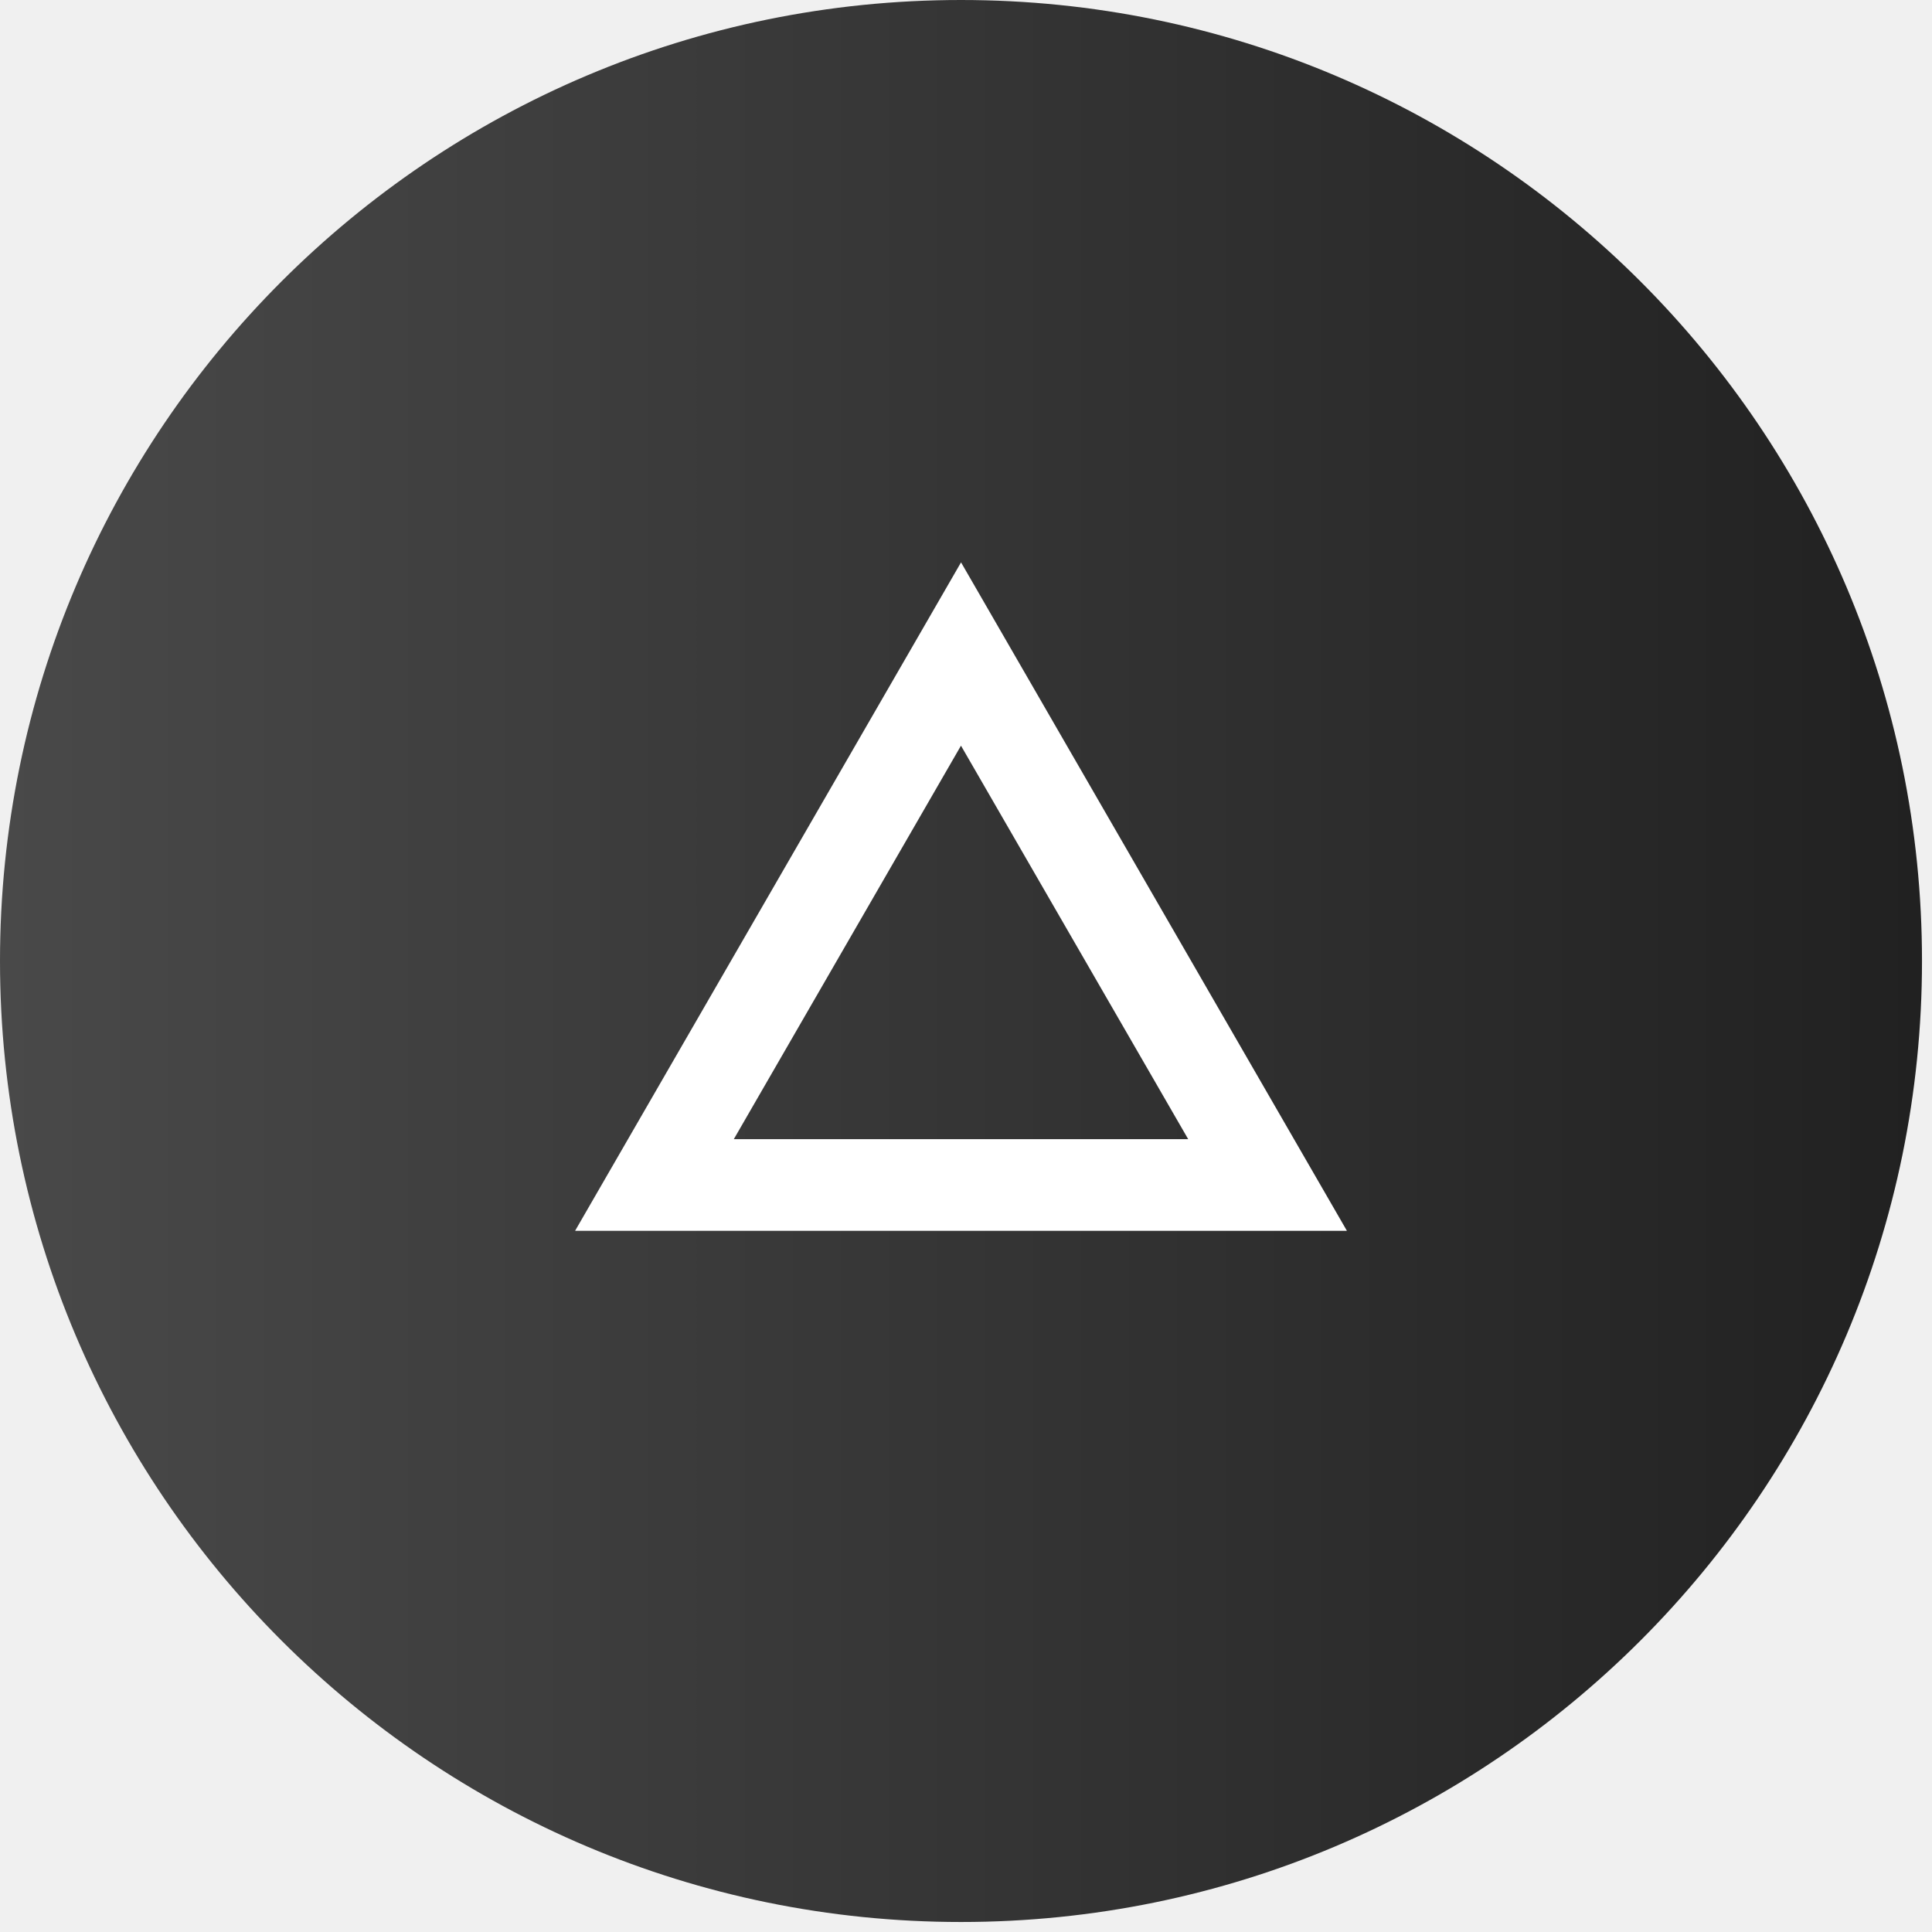
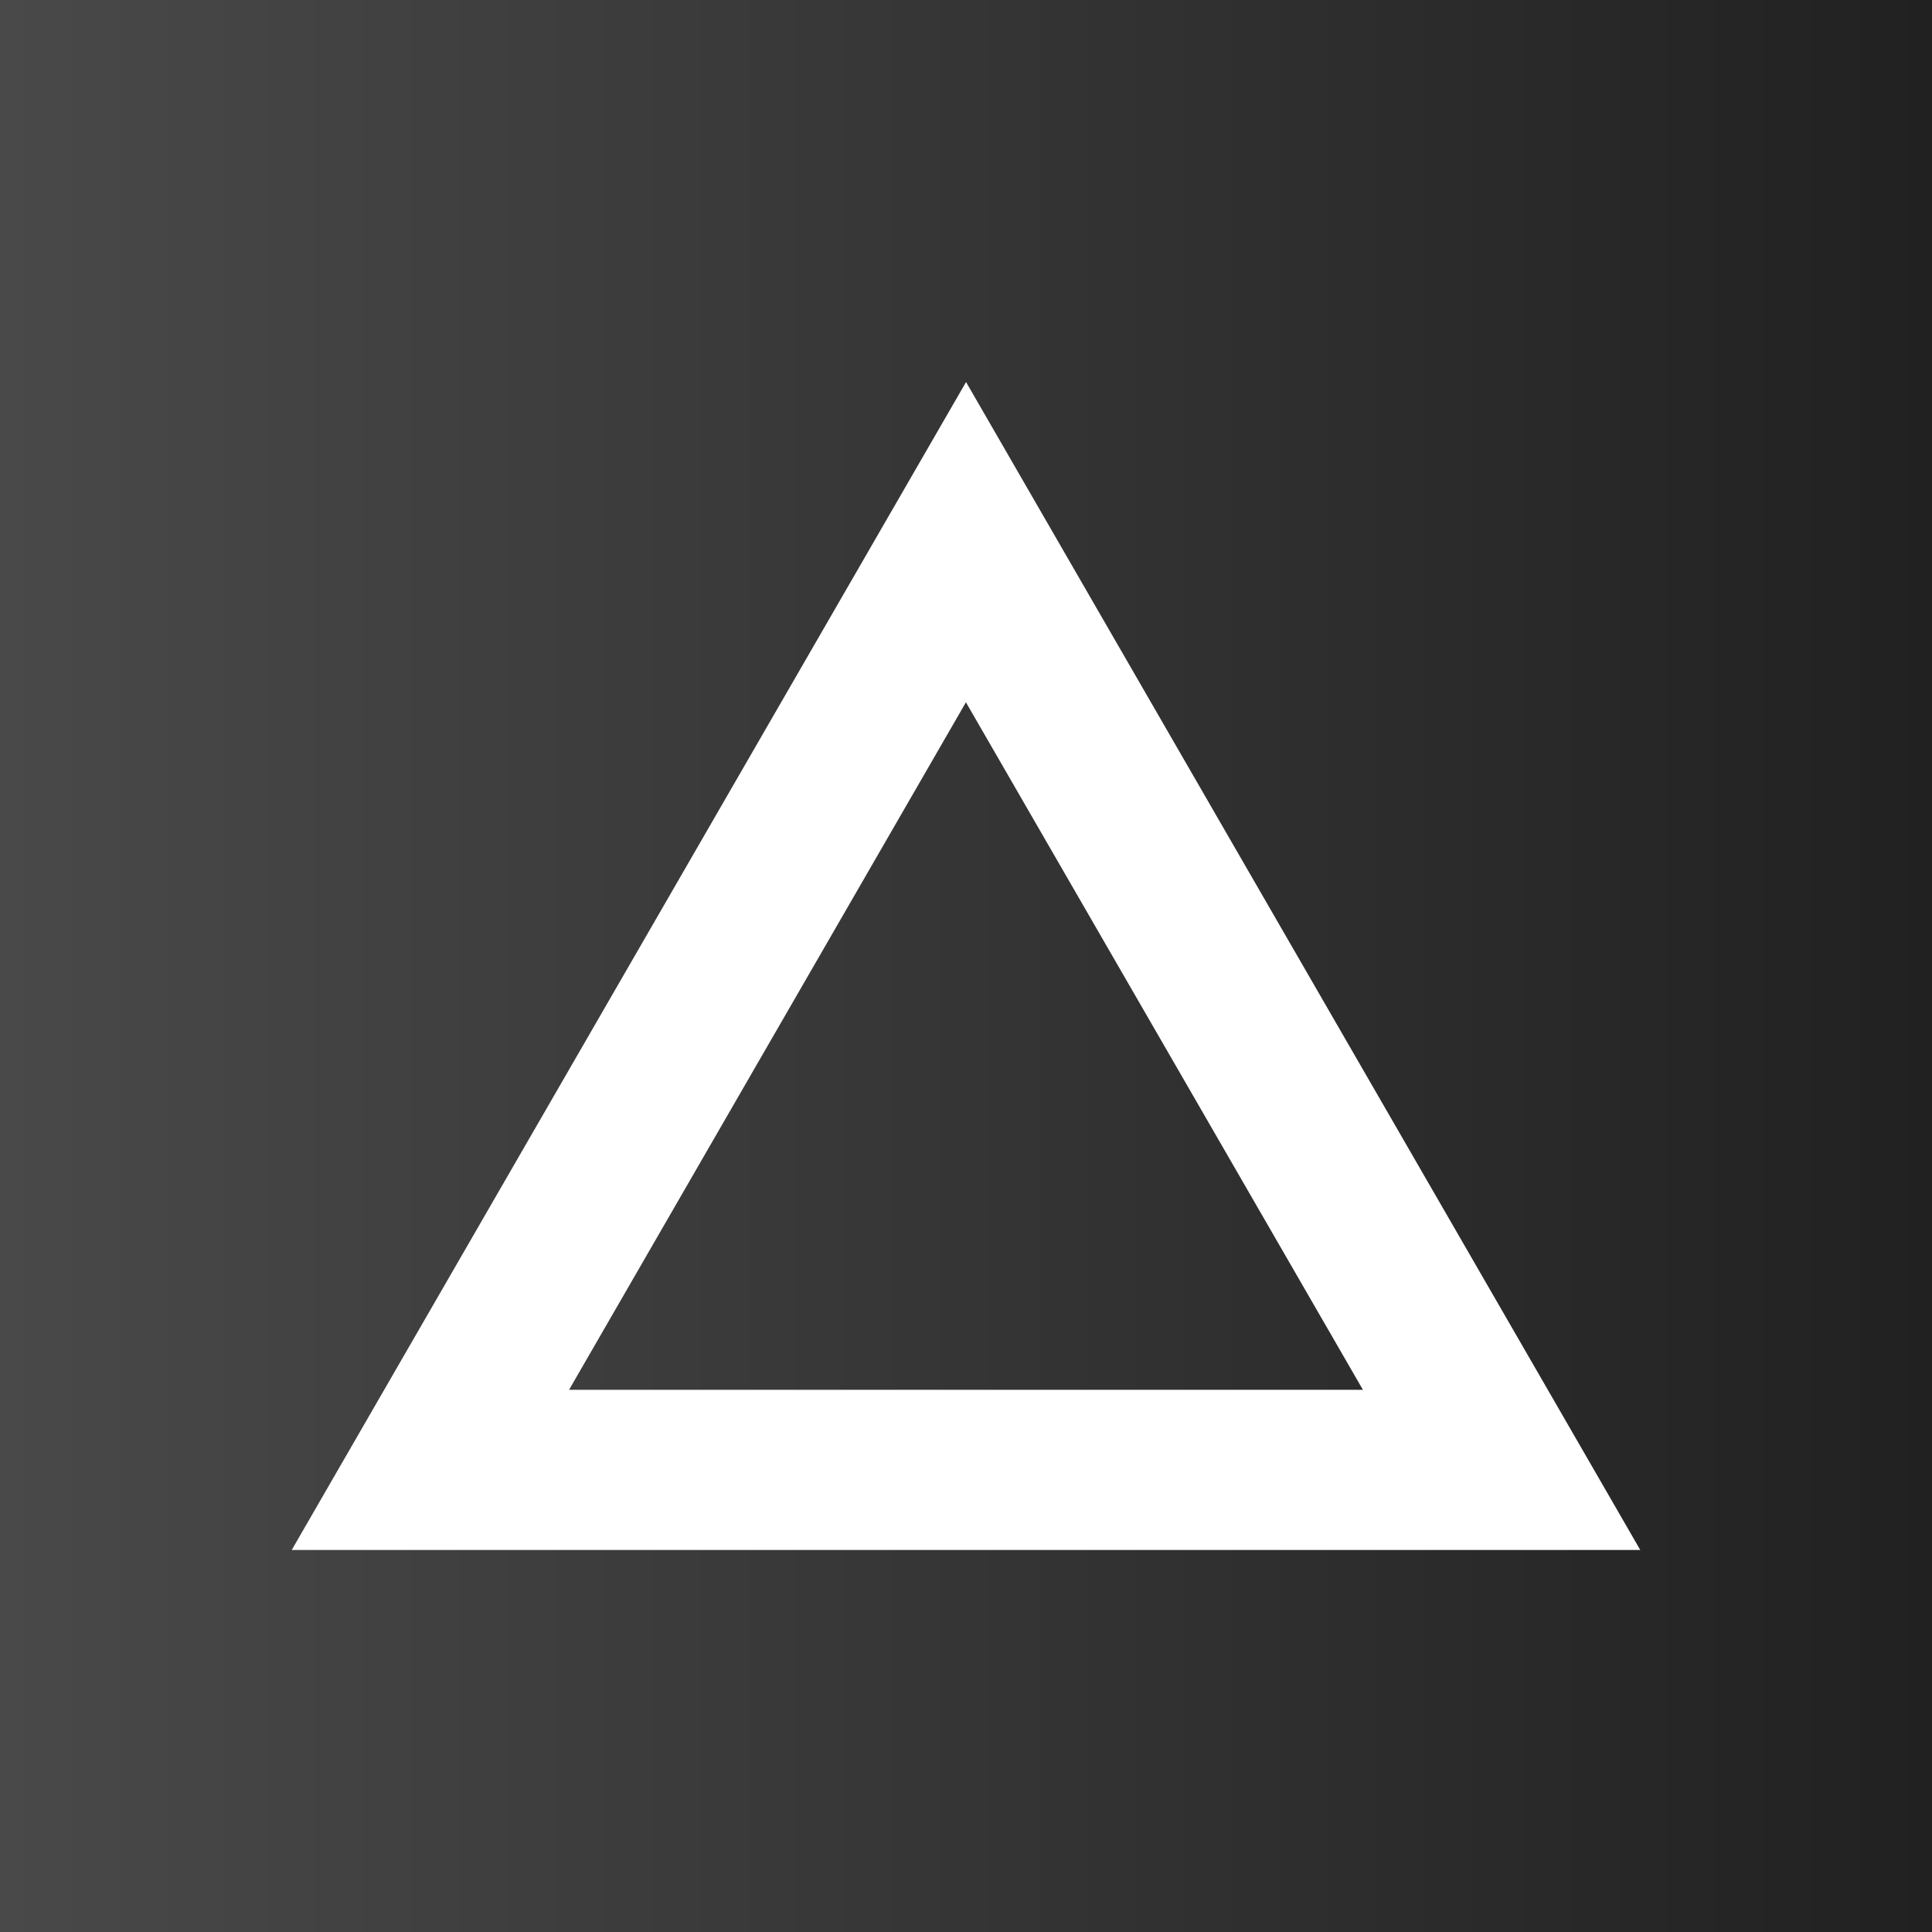
- <svg xmlns="http://www.w3.org/2000/svg" width="90" height="90" viewBox="0 0 90 90" fill="none">
-   <circle cx="44.767" cy="44.767" r="44.767" fill="url(#paint0_linear_1831_1223)" />
-   <path d="M62.745 57.337H26.789L44.769 26.197L62.745 57.337ZM34.184 53.066H55.35L44.766 34.736L34.184 53.066Z" fill="white" />
+ <svg xmlns="http://www.w3.org/2000/svg" width="192" height="192" viewBox="0 0 192 192" fill="none">
+   <rect width="192" height="192" fill="url(#favicon-bg)" />
+   <path d="M163.008 154.035H28.991L96.005 37.966L163.008 154.035ZM56.553 138.116H135.445L95.993 69.792L56.553 138.116Z" fill="white" />
  <defs>
-     <linearGradient id="paint0_linear_1831_1223" x1="89.534" y1="44.767" x2="0" y2="44.767" gradientUnits="userSpaceOnUse">
+     <linearGradient id="favicon-bg" x1="192" y1="96" x2="0" y2="96" gradientUnits="userSpaceOnUse">
      <stop stop-color="#212121" />
      <stop offset="1" stop-color="#494949" />
    </linearGradient>
  </defs>
</svg>
